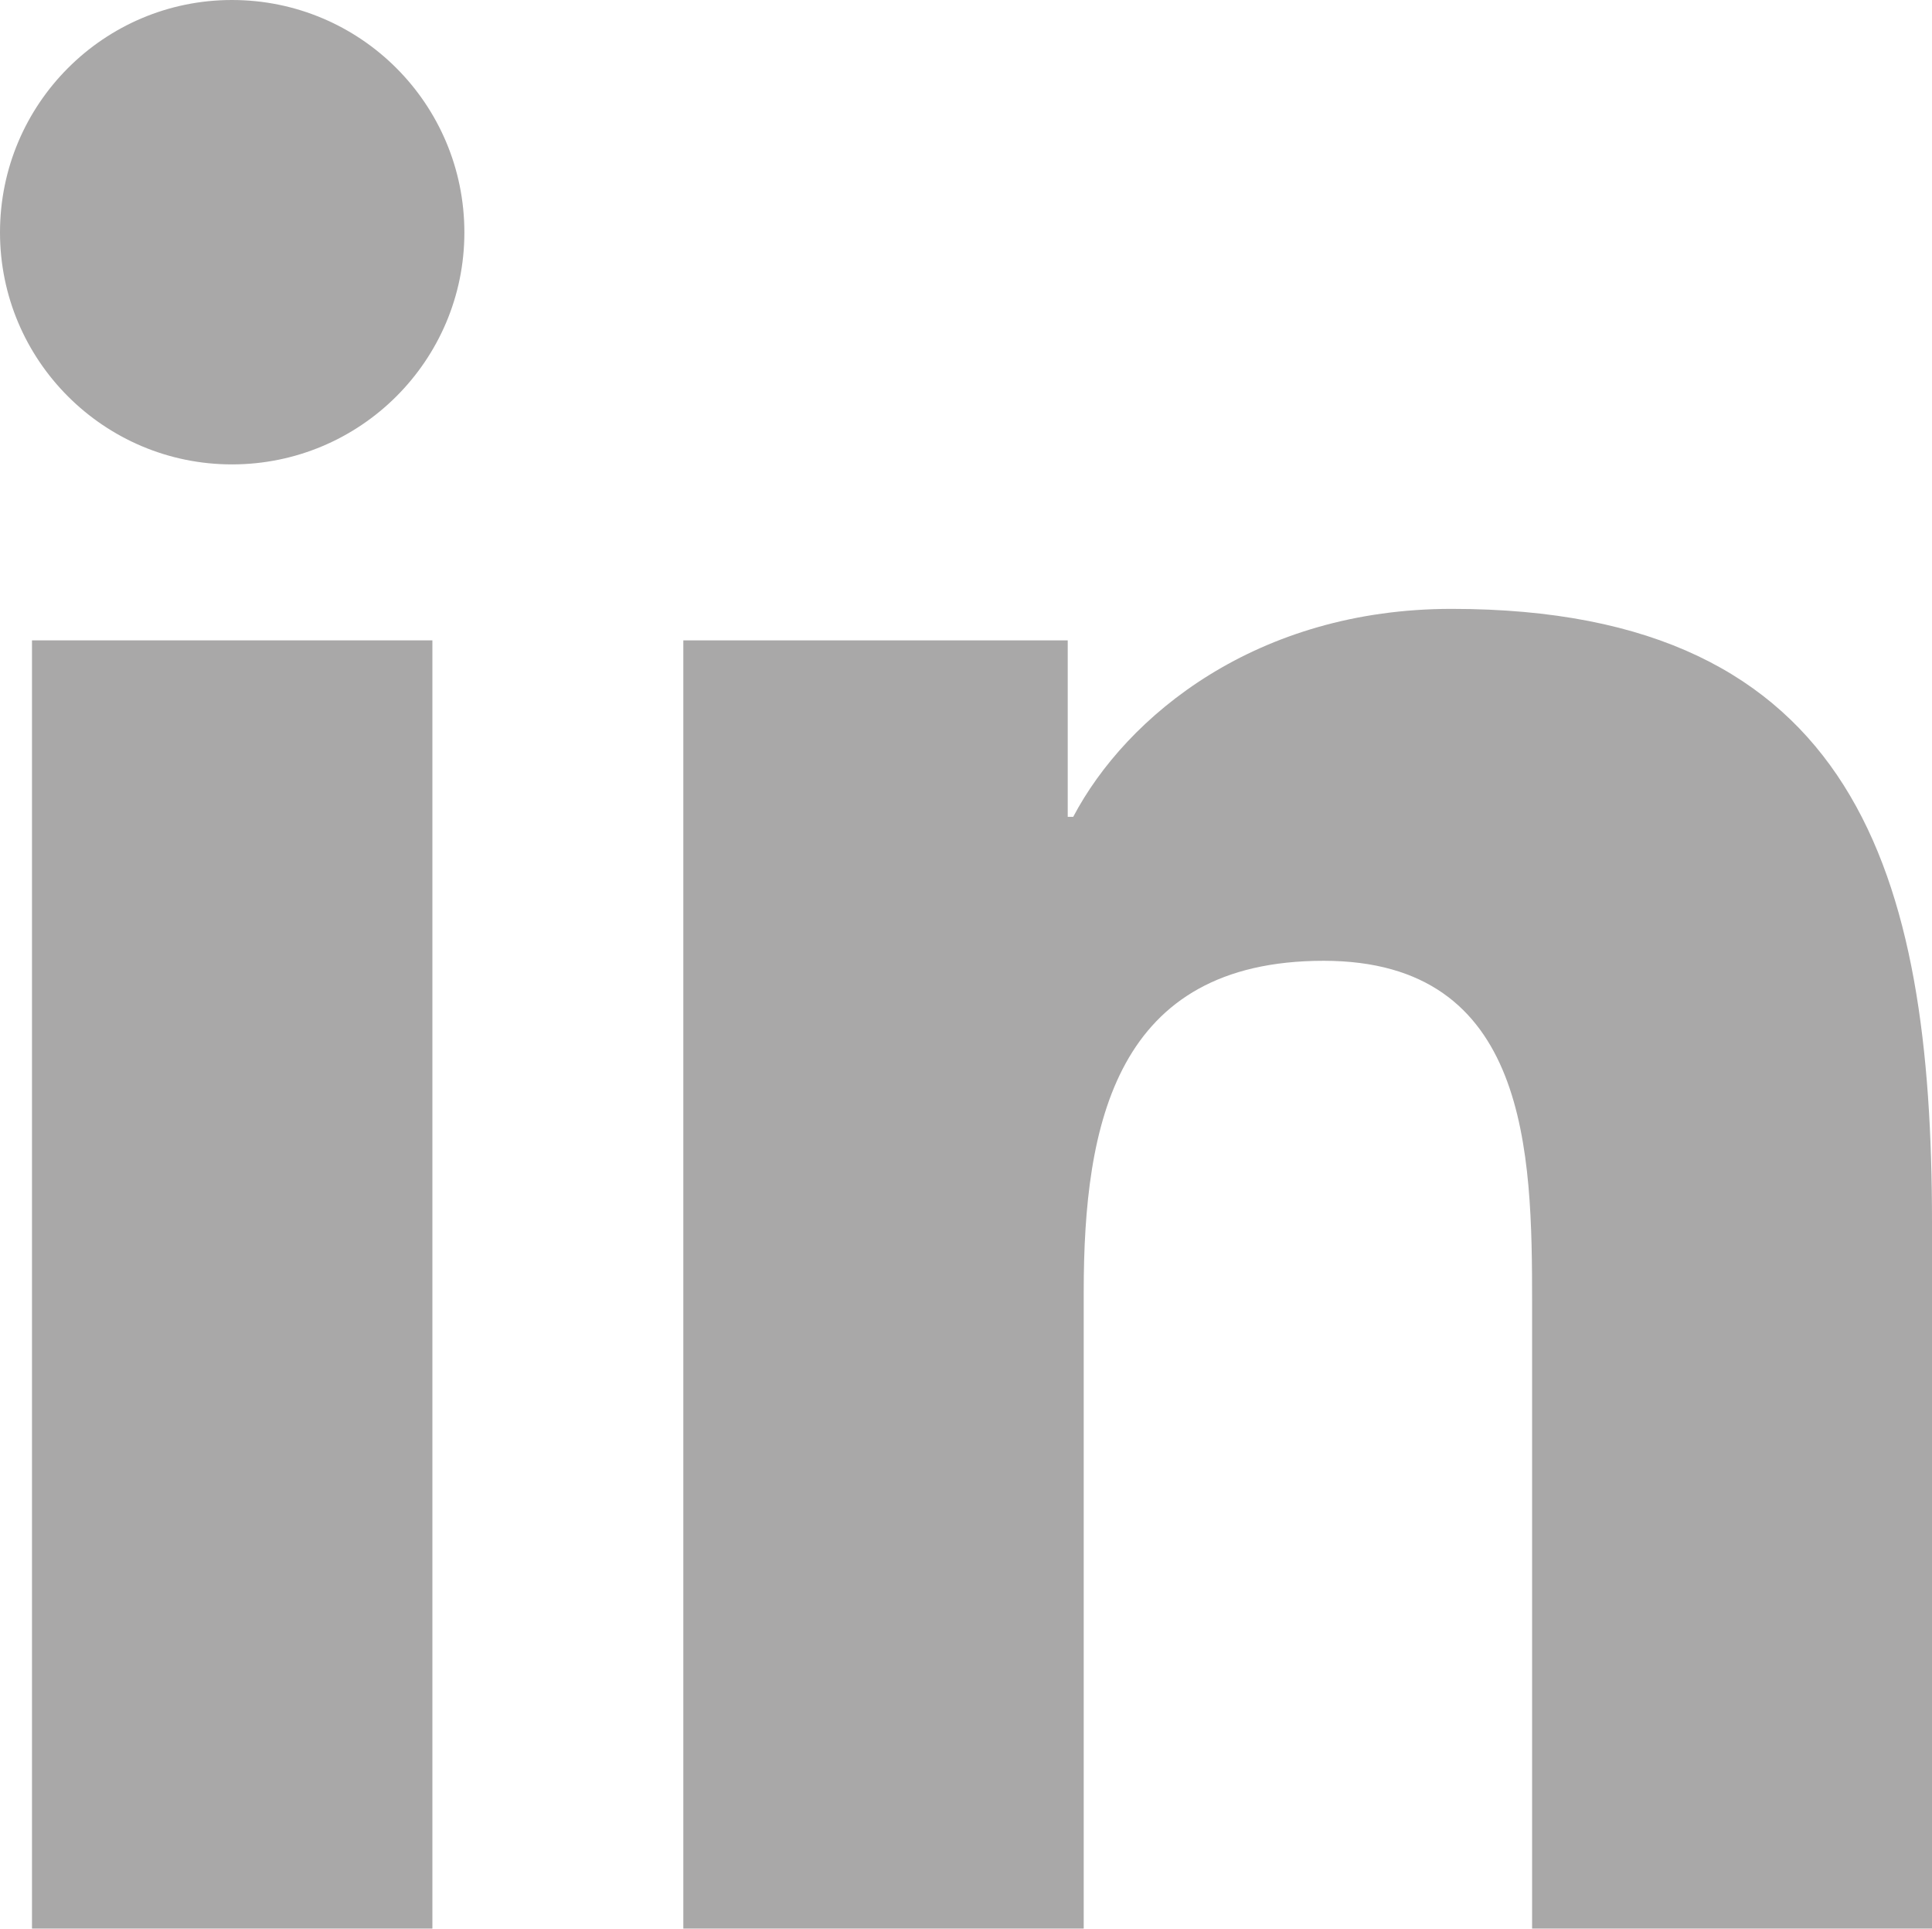
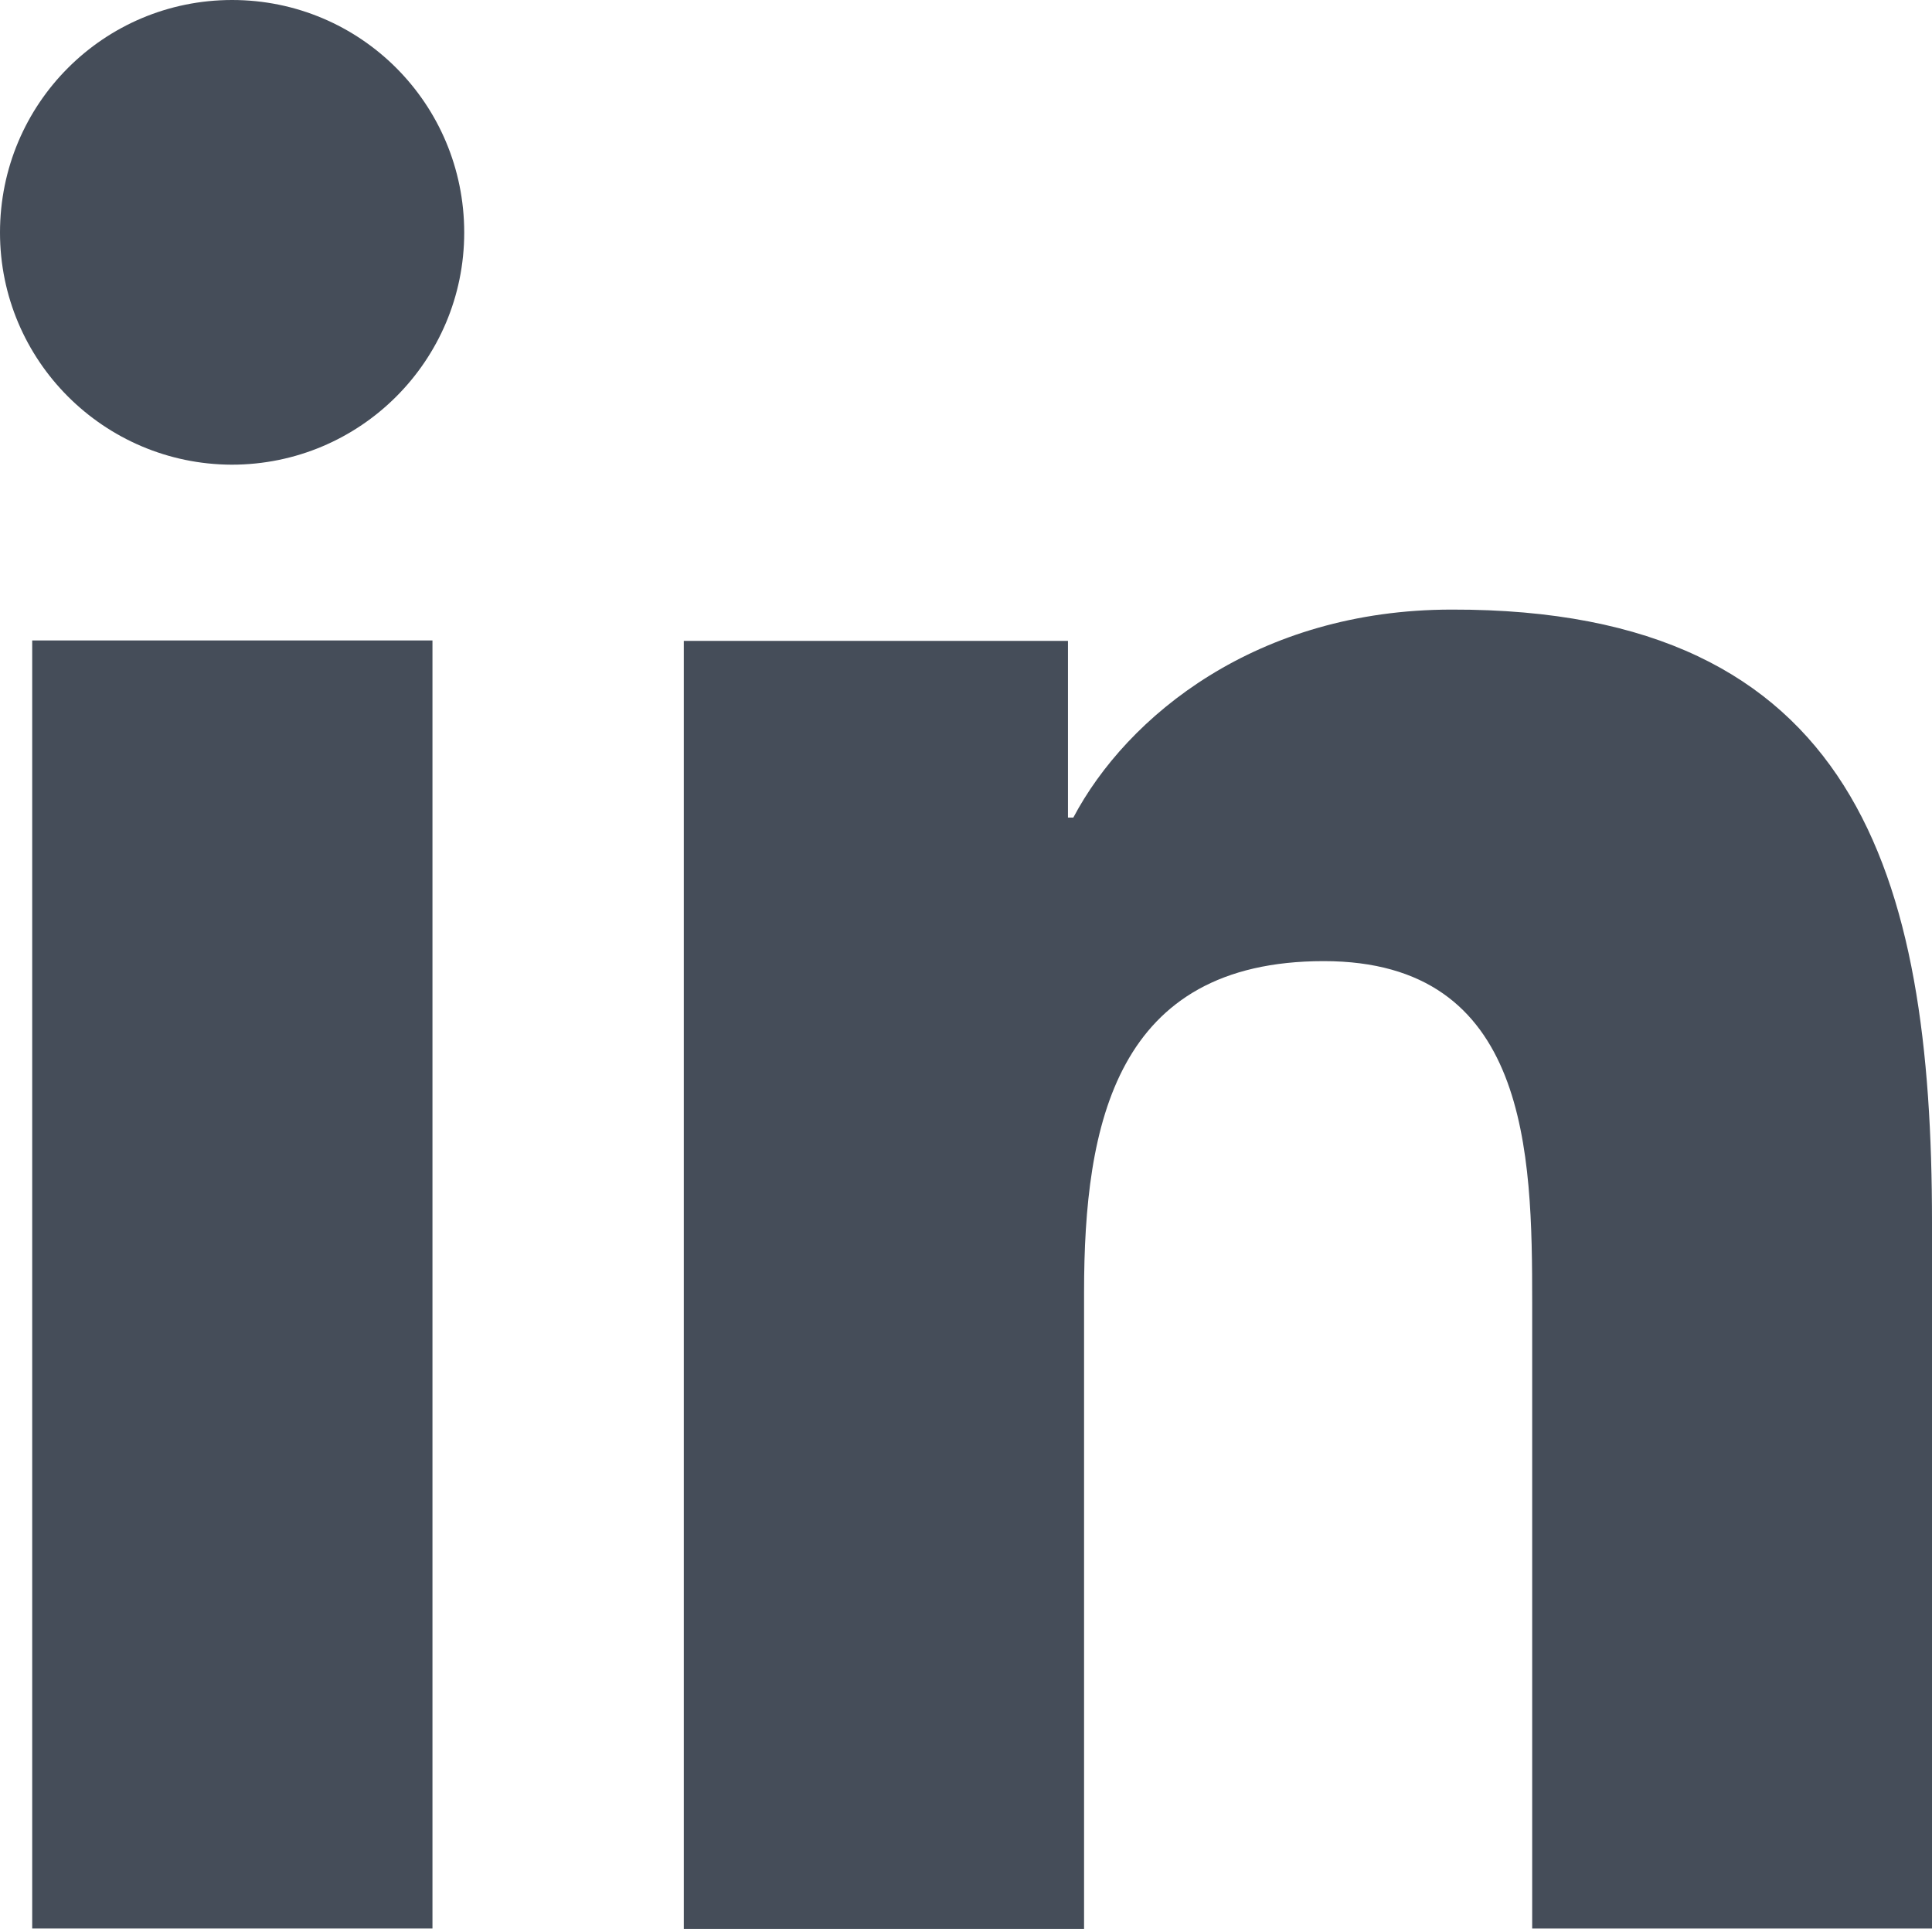
- <svg xmlns="http://www.w3.org/2000/svg" version="1.1" id="Layer_1" x="0px" y="0px" viewBox="0 0 431.954 431.173" enable-background="new 0 0 431.954 431.173" xml:space="preserve">
+ <svg xmlns="http://www.w3.org/2000/svg" version="1.1" id="Layer_1" x="0px" y="0px" viewBox="0 0 432 431.2" style="enable-background:new 0 0 432 431.2;" xml:space="preserve">
+   <style type="text/css">
+ 	.st0{fill:#454D59;}
+ </style>
  <g>
-     <path fill="#A9A8A8" d="M431.954,273.255v157.918h-89.409V291.136c0-33.416-0.671-76.333-46.604-76.333   c-46.492,0-53.645,36.434-53.645,73.985v142.384h-89.52V143.165h85.944v39.451h1.229c11.958-22.687,41.128-46.492,84.603-46.492   C415.19,136.124,431.954,195.693,431.954,273.255z" />
-     <rect x="7.152" y="143.165" fill="#A9A8A8" width="89.52" height="288.007" />
-     <path fill="#A9A8A8" d="M103.825,51.968c0,28.611-23.246,51.857-51.969,51.857C23.246,103.825,0,80.58,0,51.968   C0,23.246,23.246,0,51.856,0C80.579,0,103.825,23.246,103.825,51.968z" />
+     <path class="st0" d="M432,273.3v157.9h-89.4v-140c0-33.4-0.7-76.3-46.6-76.3c-46.5,0-53.6,36.4-53.6,74v142.4h-89.5v-288h85.9v39.5   h1.2c12-22.7,41.1-46.5,84.6-46.5C415.2,136.1,432,195.7,432,273.3z" />
+     <rect x="7.2" y="143.2" class="st0" width="89.5" height="288" />
+     <path class="st0" d="M103.8,52c0,28.6-23.2,51.9-52,51.9C23.2,103.8,0,80.6,0,52C0,23.2,23.2,0,51.9,0S103.8,23.2,103.8,52z" />
  </g>
</svg>
